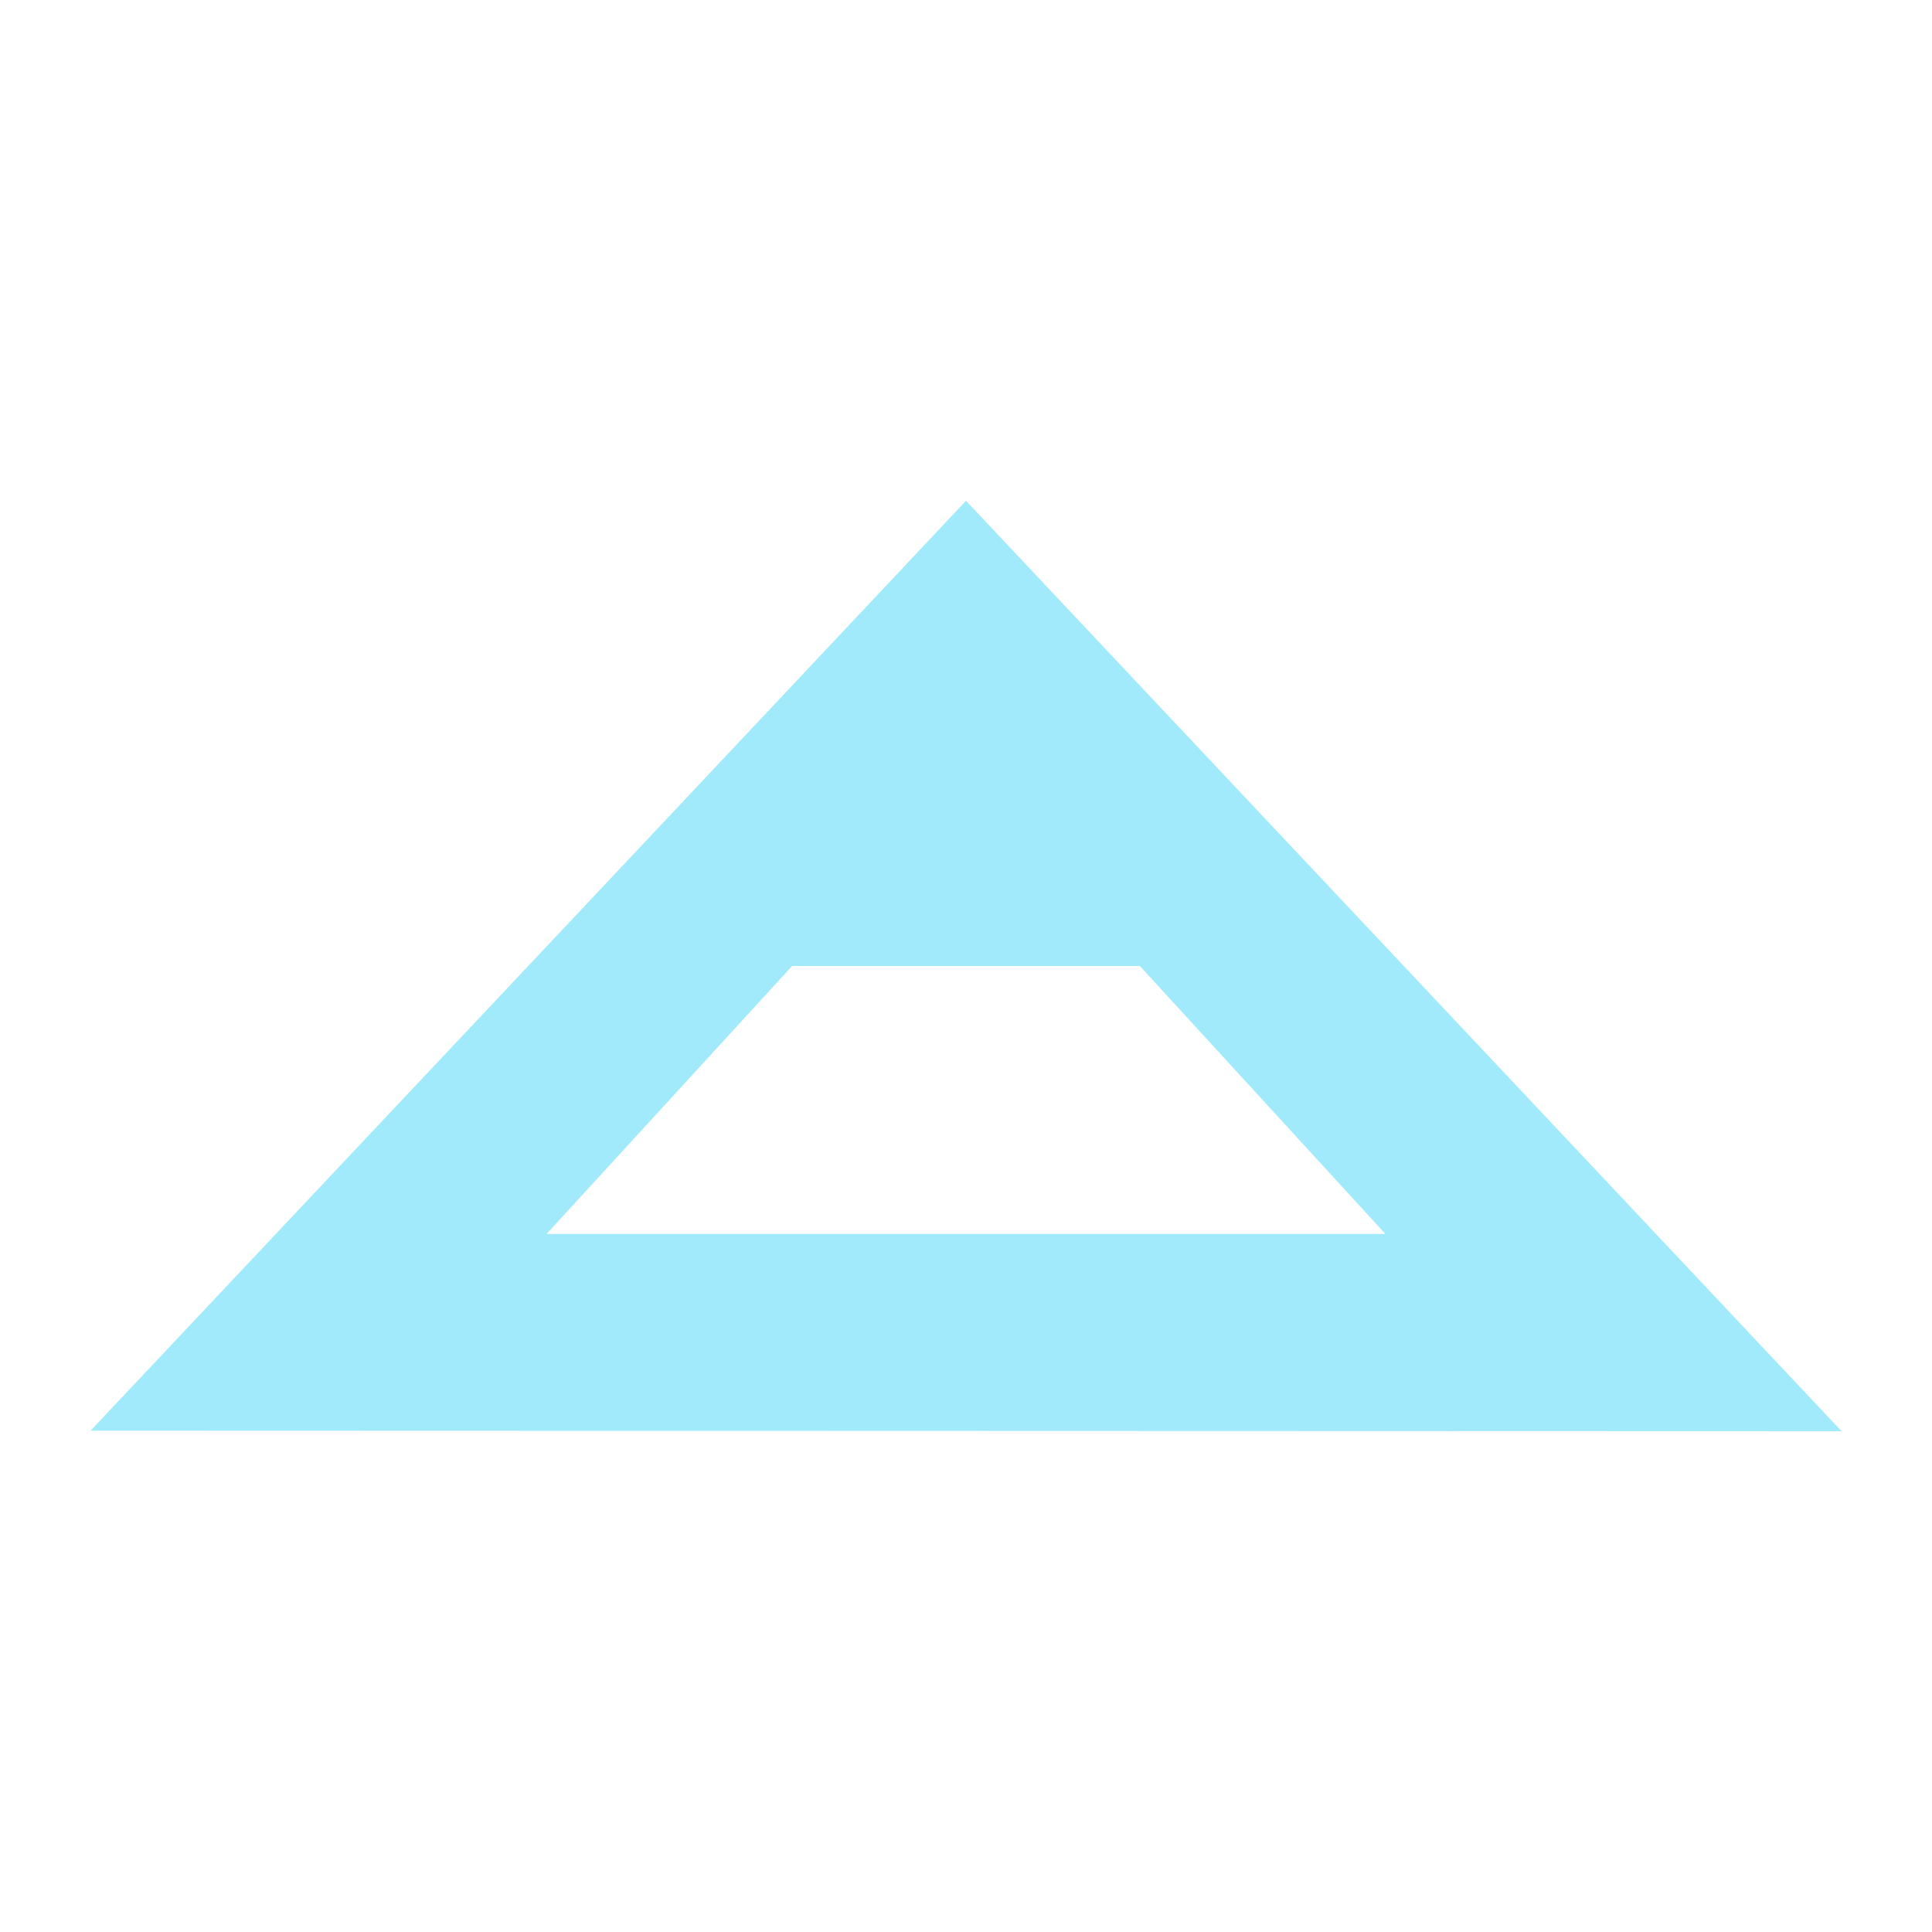
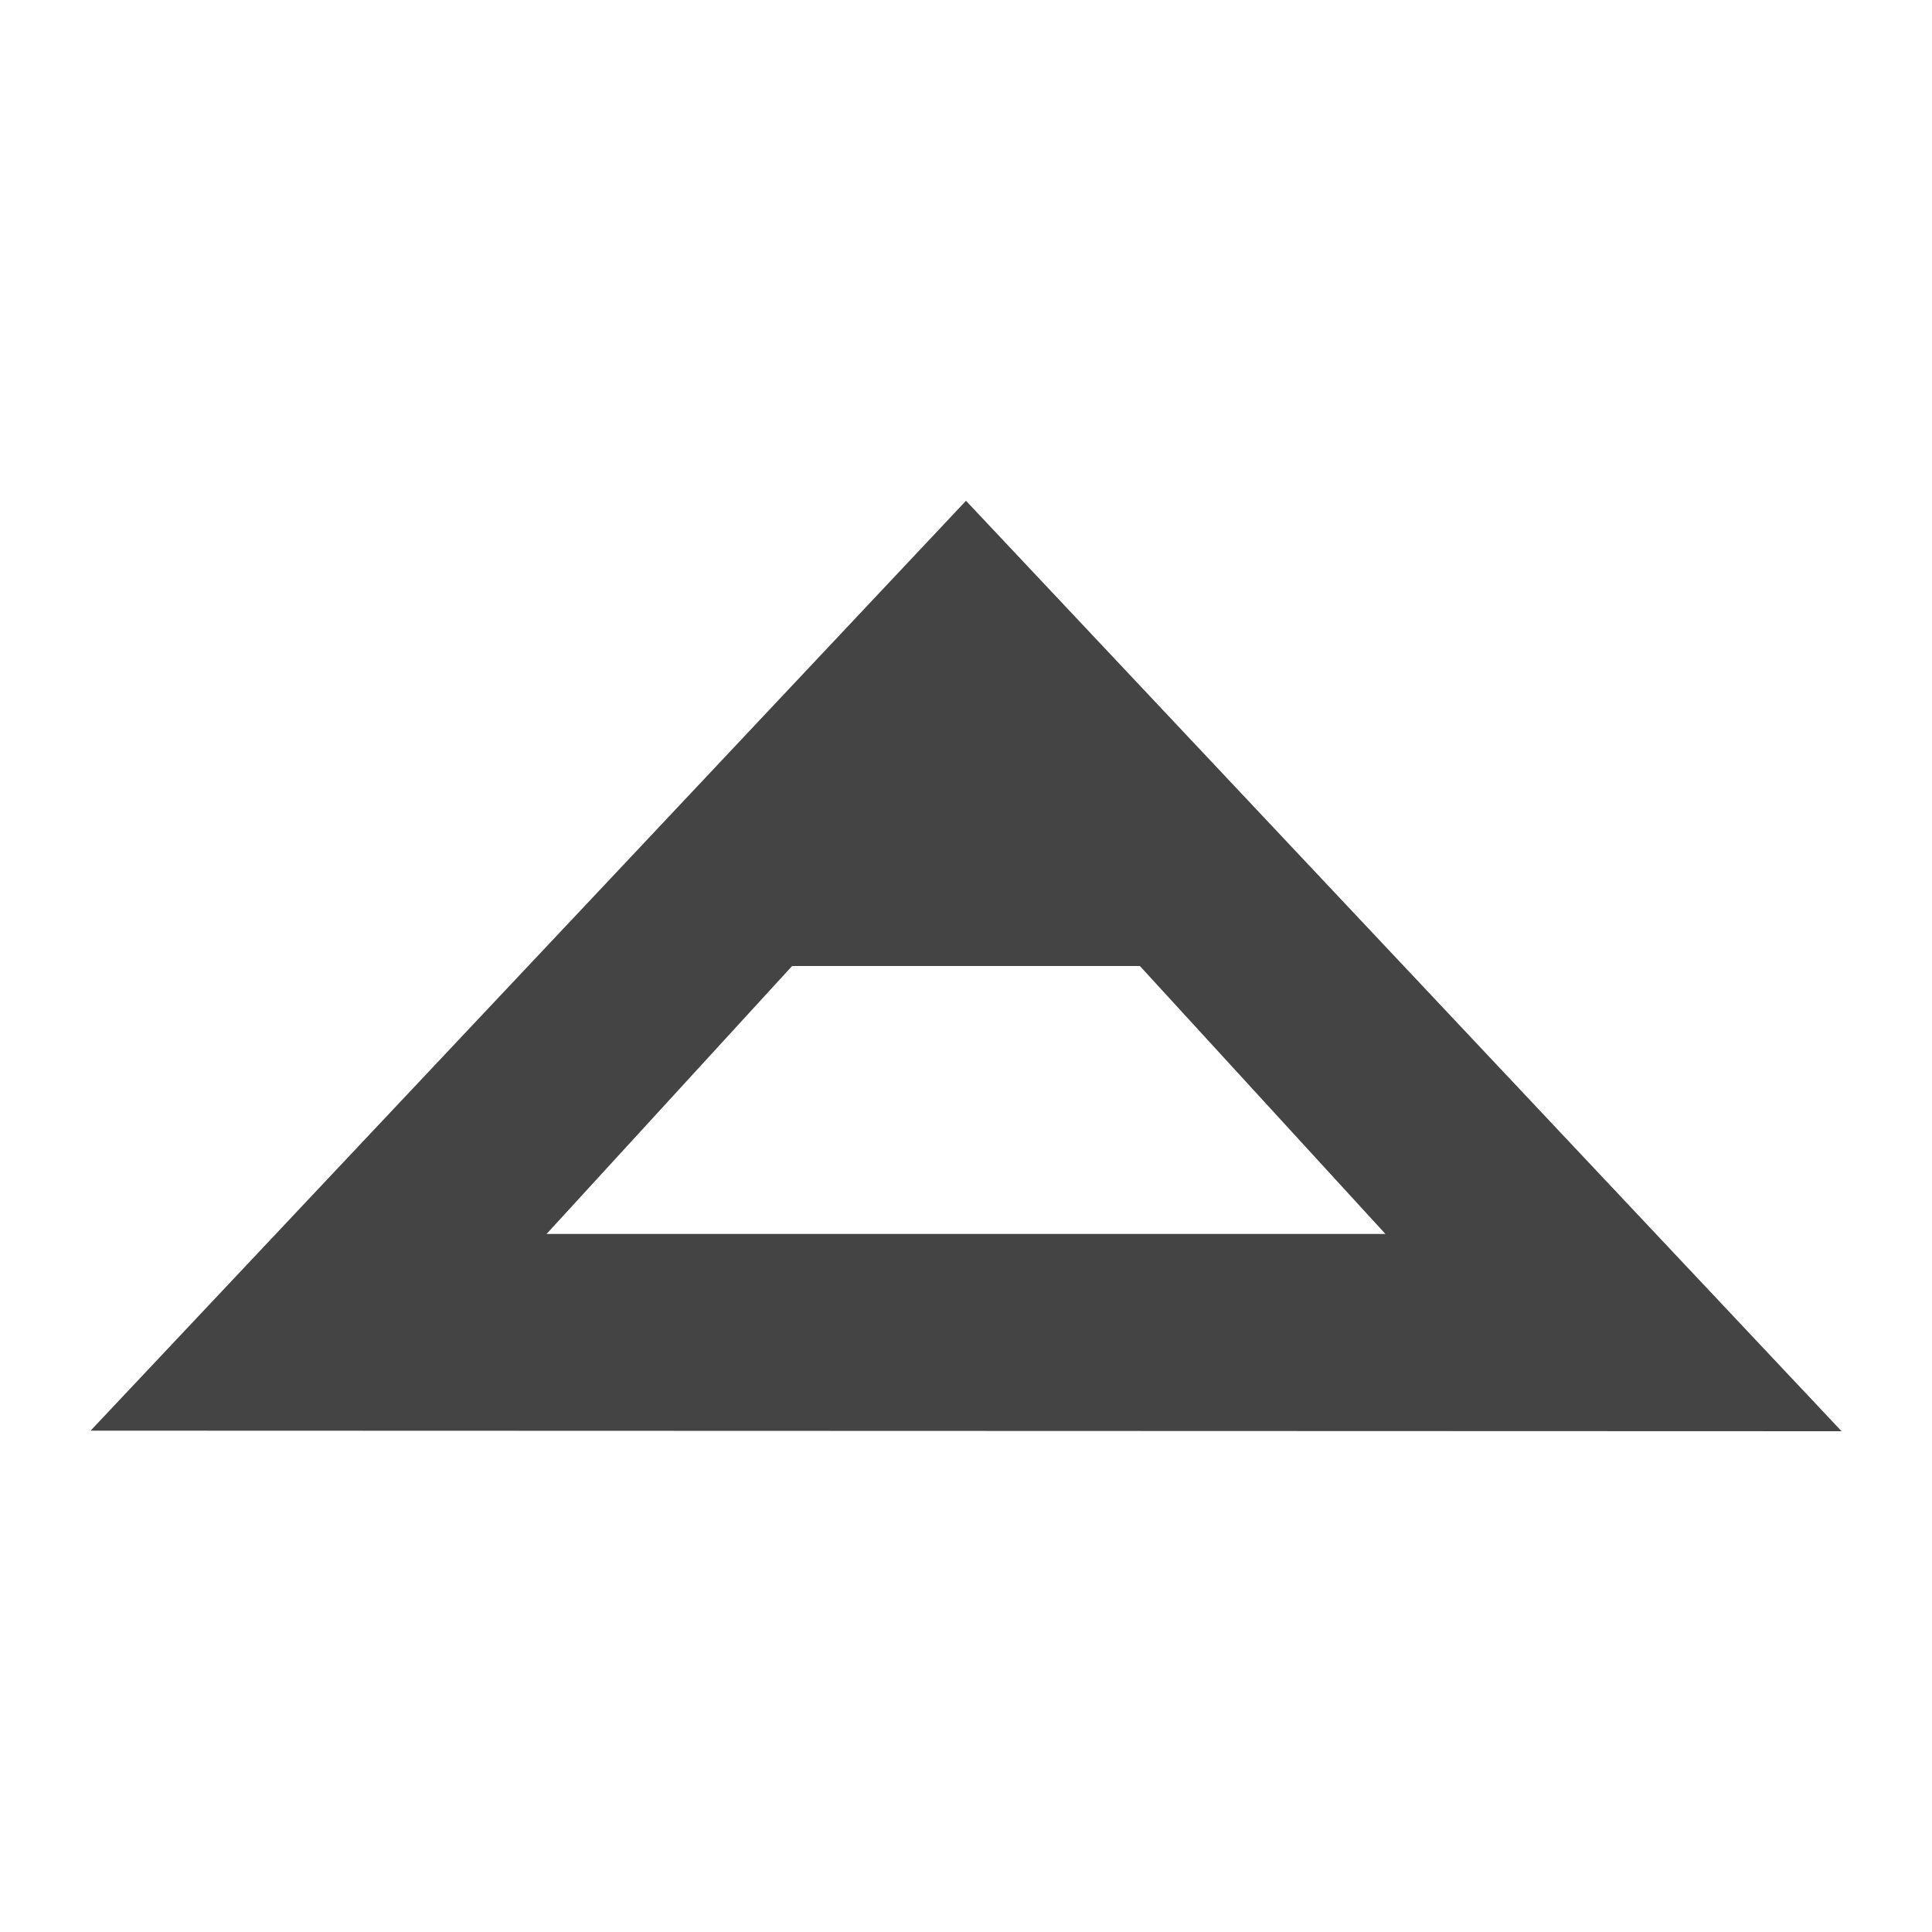
<svg xmlns="http://www.w3.org/2000/svg" id="Layer_1" data-name="Layer 1" viewBox="0 0 100 100">
  <defs>
-     <style>.cls-1{fill:#a1eafb;}</style>
+     <style>.cls-1{fill:#444444;}</style>
  </defs>
  <path class="cls-1" d="M95.32,74.08,68,45.05h0L50,25.92,32,45.05h0l-27.31,29ZM59,50,71.71,63.87H28.29L41,50Z" />
</svg>
